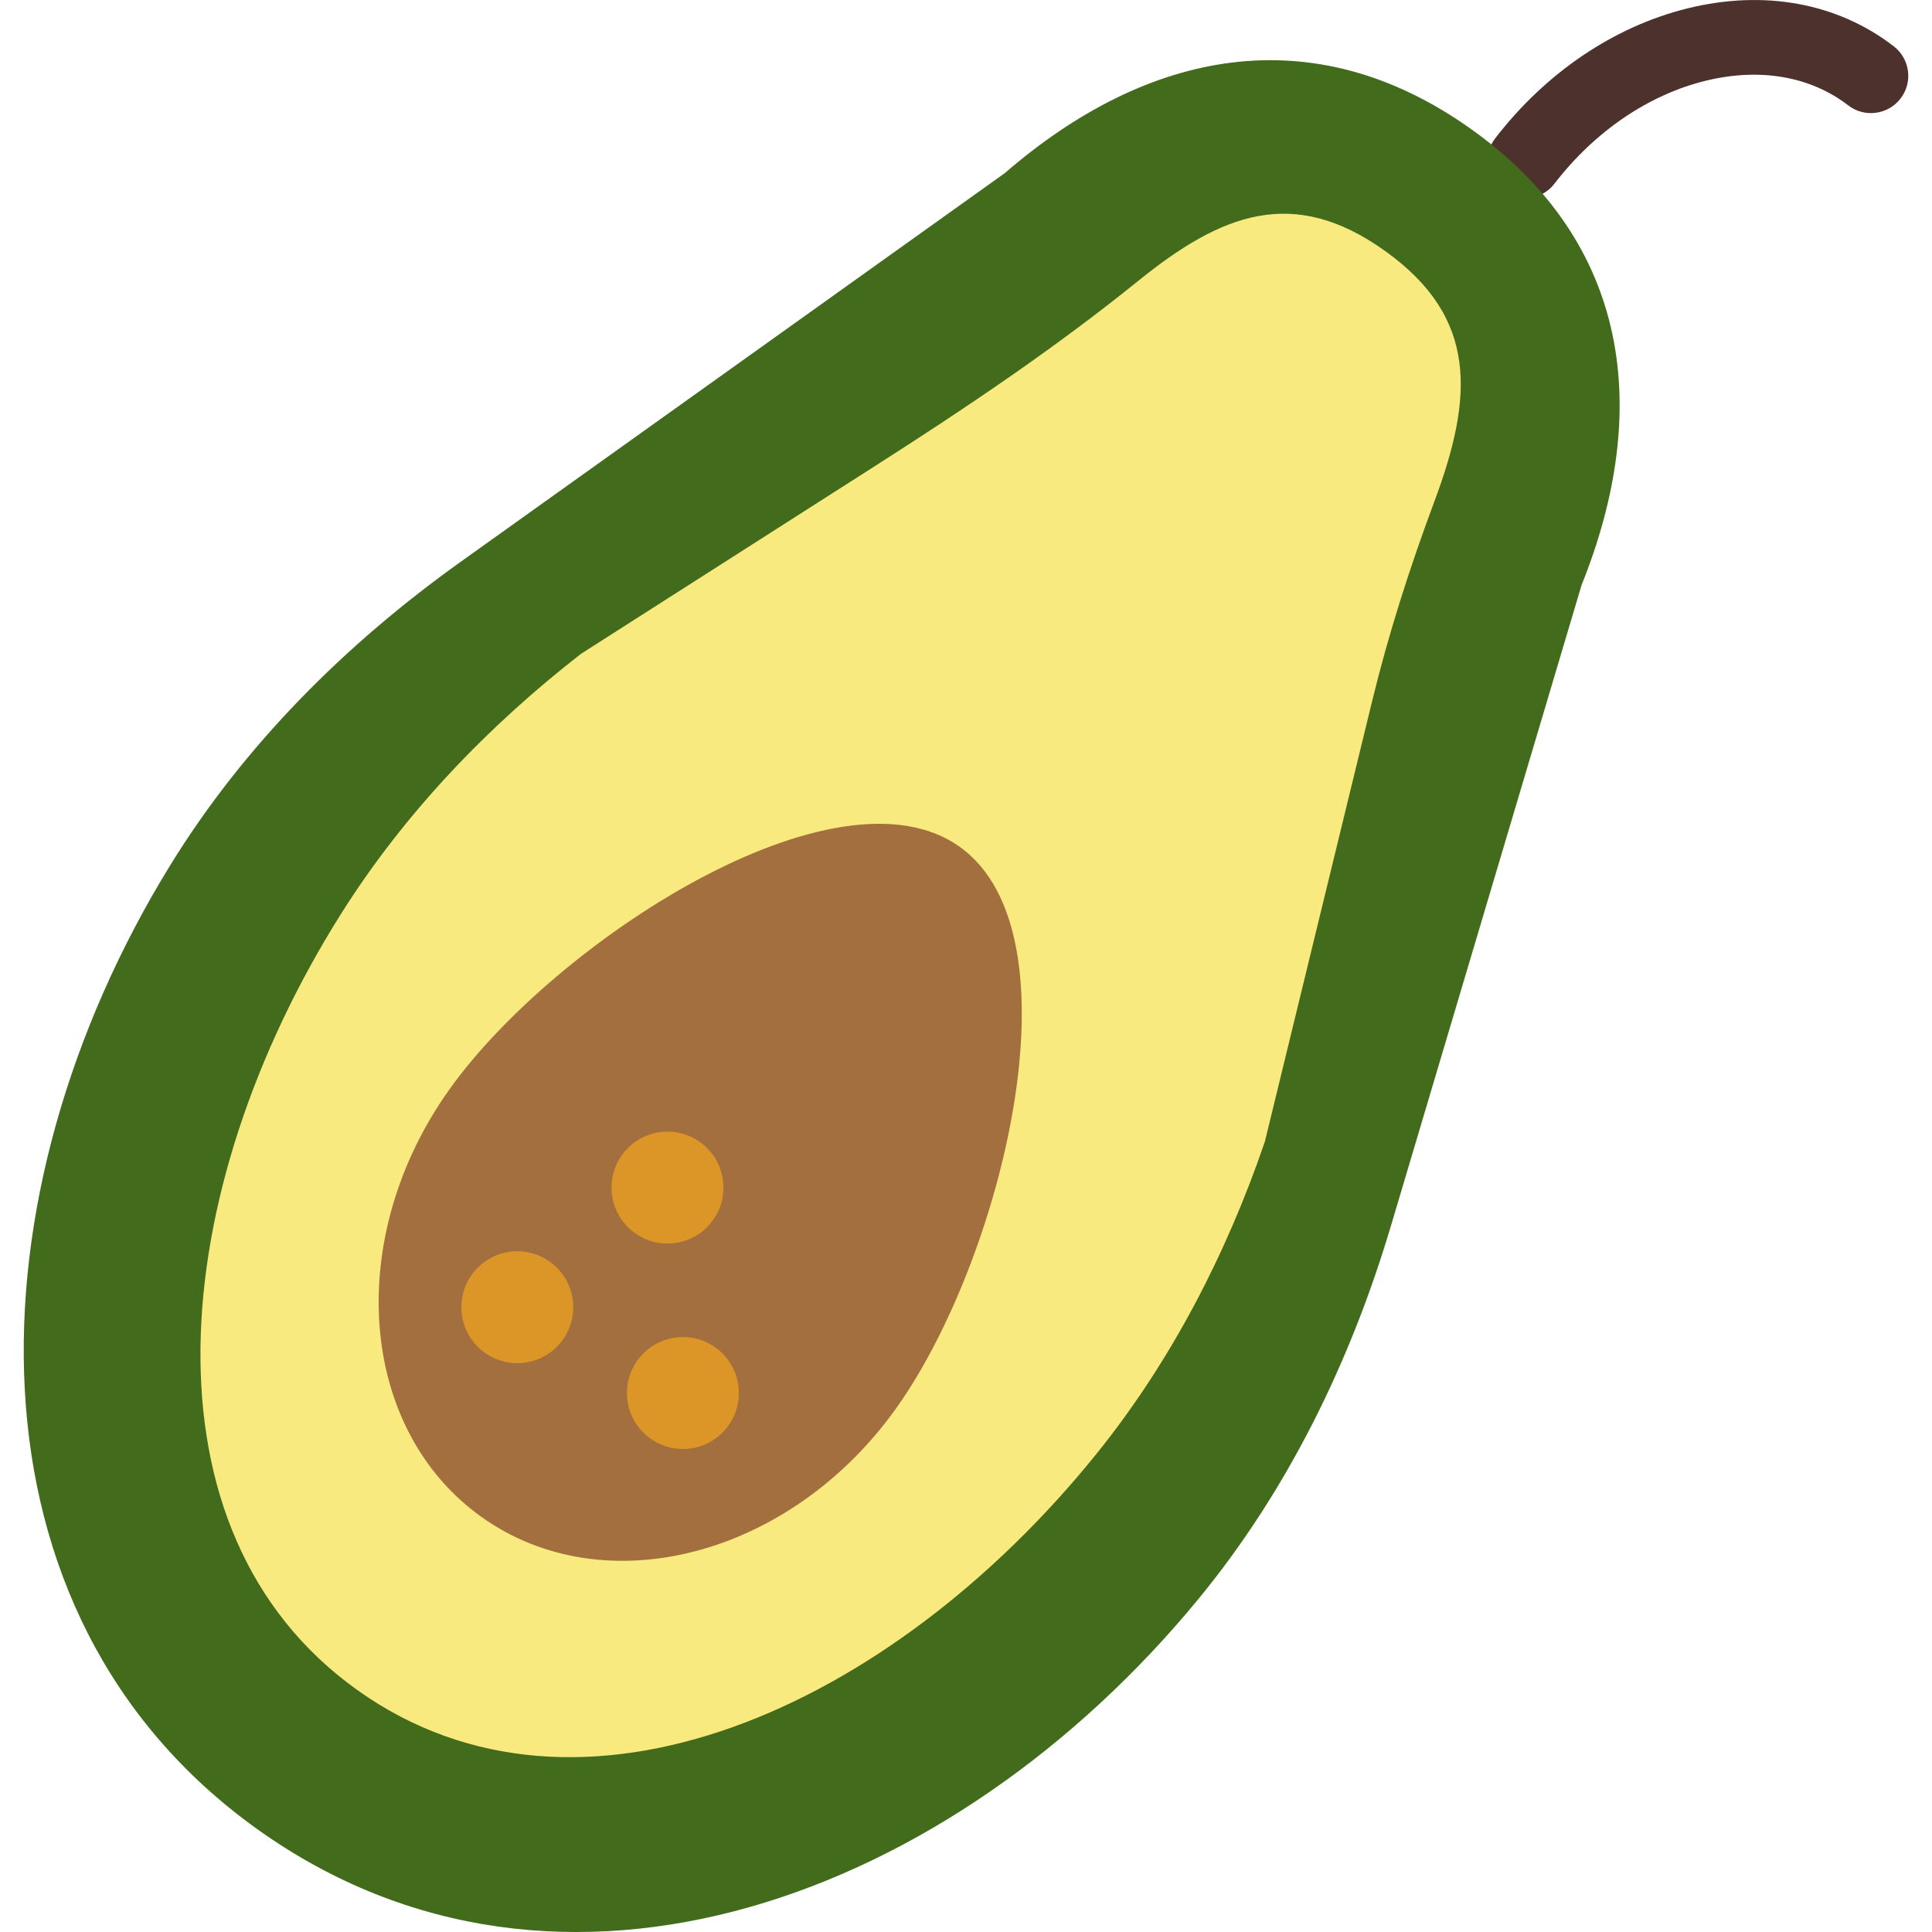
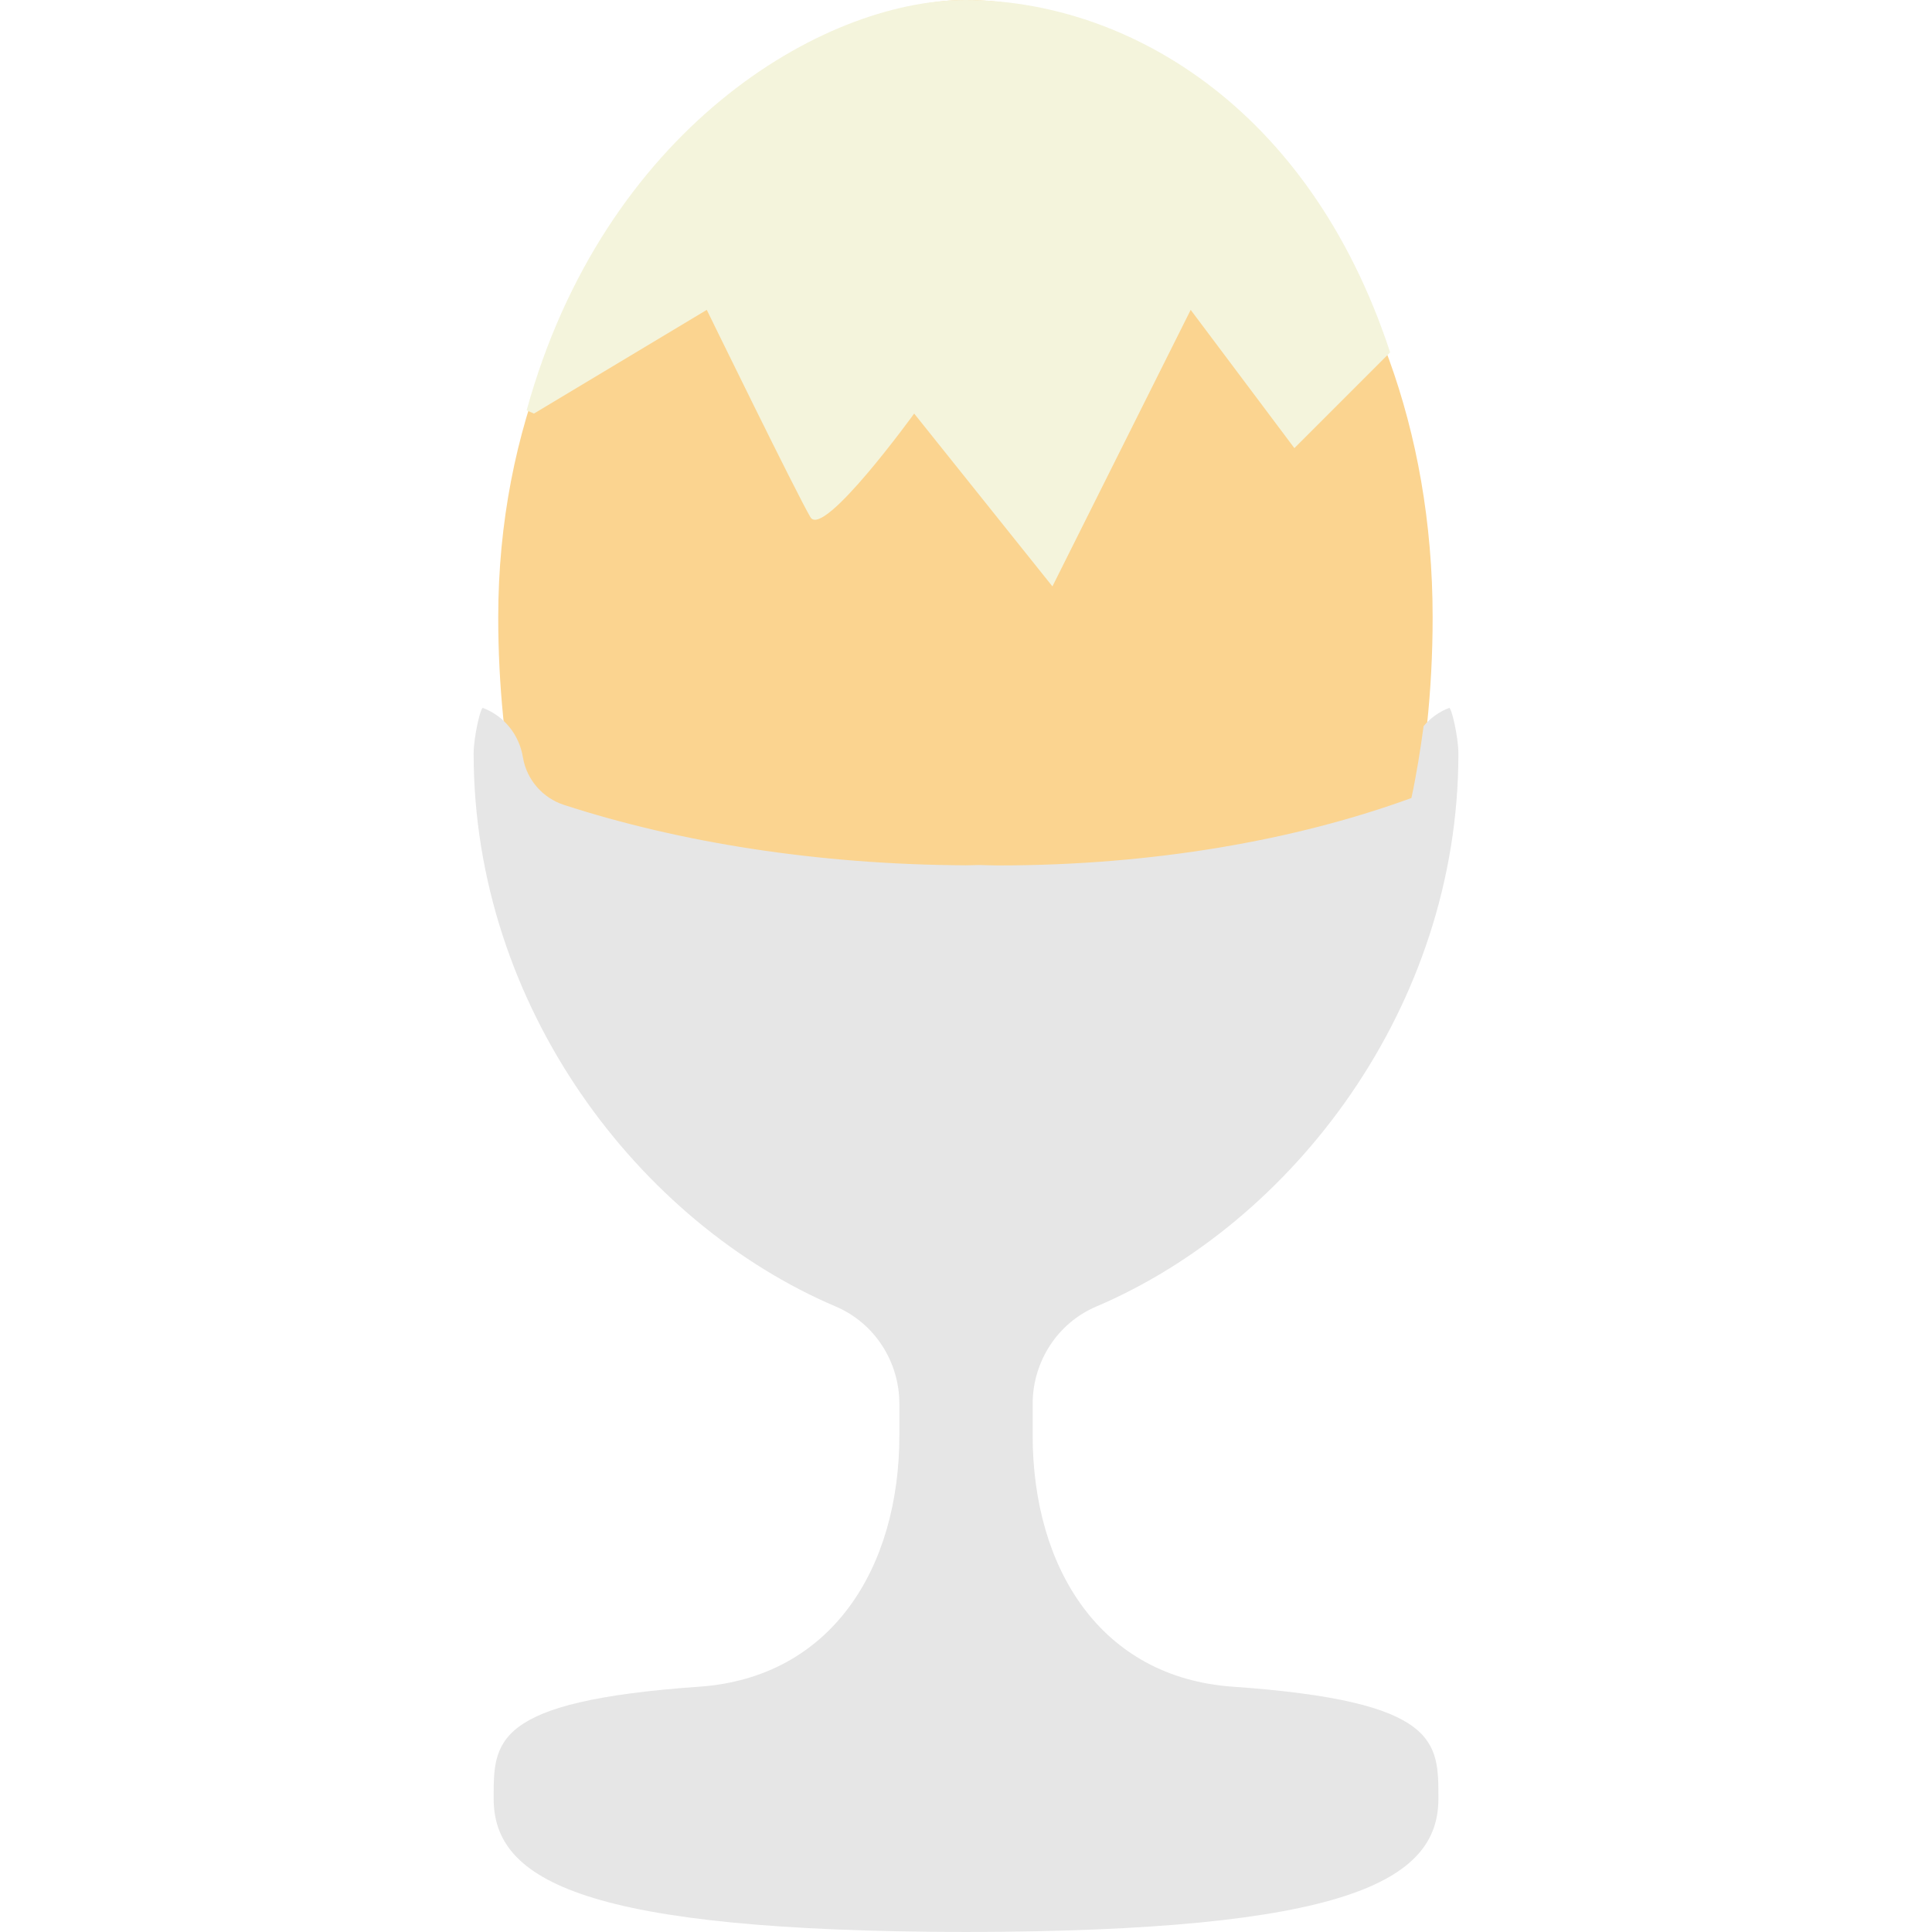
- <svg xmlns="http://www.w3.org/2000/svg" version="1.1" id="Capa_1" x="0px" y="0px" viewBox="0 0 51.793 51.793" style="enable-background:new 0 0 51.793 51.793;" xml:space="preserve">
+ <svg xmlns="http://www.w3.org/2000/svg" version="1.1" id="Capa_1" x="0px" y="0px" viewBox="0 0 57.964 57.964" style="enable-background:new 0 0 57.964 57.964;" xml:space="preserve">
  <g>
-     <path style="fill:#4C312C;" d="M40.876,5.316c-0.213,0-0.428-0.068-0.609-0.208c-0.438-0.337-0.519-0.965-0.182-1.402   c1.356-1.761,3.189-2.998,5.16-3.483c2.055-0.505,4.015-0.144,5.522,1.018c0.438,0.337,0.519,0.965,0.182,1.402   c-0.338,0.437-0.966,0.518-1.402,0.182c-1.016-0.783-2.372-1.015-3.824-0.66c-1.532,0.377-2.973,1.358-4.054,2.762   C41.473,5.182,41.176,5.316,40.876,5.316z" />
-     <path style="fill:#436B1C;" d="M6.914,49.048L6.914,49.048c-8.105-5.784-7.778-17.04-2.347-25.858   c1.985-3.223,4.705-5.931,7.785-8.131L26.934,4.643c3.816-3.305,8.259-4.212,12.511-1.177l0,0C43.698,6.5,44.284,10.997,42.4,15.68   l-5.11,17.176c-1.079,3.628-2.756,7.08-5.159,10.005C25.557,50.864,15.019,54.832,6.914,49.048z" />
-     <path style="fill:#F9EA80;" d="M9.582,45.309L9.582,45.309C3.625,41.057,4.47,31.934,9.132,24.515   c1.704-2.712,3.948-5.046,6.444-6.988l7.891-5.04c2.423-1.547,4.814-3.153,7.05-4.96c2.226-1.8,4.15-2.558,6.606-0.805l0,0   c2.518,1.797,2.371,3.933,1.327,6.729c-0.652,1.748-1.224,3.53-1.665,5.342L33.907,30.61c-1.025,2.992-2.503,5.873-4.514,8.366   C23.892,45.796,15.54,49.561,9.582,45.309z" />
-     <path style="fill:#A46F3E;" d="M24.024,37.754c-2.832,3.969-7.81,5.273-11.117,2.912c-3.307-2.36-3.692-7.491-0.86-11.46   s10.374-8.865,13.681-6.505S26.856,33.785,24.024,37.754z" />
-     <circle style="fill:#DC9628;" cx="13.868" cy="35.044" r="1.5" />
-     <circle style="fill:#DC9628;" cx="17.894" cy="31.837" r="1.5" />
-     <circle style="fill:#DC9628;" cx="18.307" cy="37.344" r="1.5" />
+     <path style="fill:#FBD490;" d="M29.466,26.926c4.827,0,9.266-0.787,12.856-2.098c0.427-1.989,0.66-4.105,0.66-6.303   C42.982,7.047,35.248,0,28.965,0c-5.347,0-14.017,7.047-14.017,18.525c0,2.041,0.207,4.007,0.576,5.871   C19.283,25.964,24.134,26.926,29.466,26.926z" />
+     <path style="fill:#F4F4DC;" d="M28.965,0C24.63,0,18.111,3.924,15.8,12.312c0.133,0.058,0.22,0.096,0.22,0.096l5.185-3.111   c0,0,2.722,5.574,3.111,6.222s3.111-3.111,3.111-3.111l4.148,5.185l4.148-8.296l3.111,4.148l2.873-2.873   C39.255,3.108,33.7,0,28.965,0z" />
+     <path style="fill:#E6E6E6;" d="M36.982,50.604c-3.968-0.279-6-3.564-6-7.542v-0.943c0-1.266,0.743-2.424,1.908-2.92   c5.892-2.507,10.865-8.982,10.865-16.589c0-0.49-0.207-1.397-0.279-1.37c-0.304,0.115-0.562,0.306-0.765,0.545   c-0.099,0.732-0.215,1.456-0.366,2.157c-3.462,1.264-7.742,2.023-12.397,2.023c-0.193,0-0.381-0.01-0.572-0.013   c-0.132,0.002-0.261,0.008-0.394,0.009c-4.463-0.021-8.6-0.688-12.064-1.813c-0.638-0.207-1.116-0.758-1.228-1.419   c-0.001-0.007-0.003-0.015-0.004-0.022c-0.113-0.668-0.563-1.228-1.197-1.467c-0.072-0.027-0.279,0.88-0.279,1.37   c0,7.607,4.973,14.082,10.865,16.589c1.165,0.496,1.908,1.654,1.908,2.92v0.943c0,3.977-2.032,7.263-6,7.542   c-6.233,0.437-6.172,1.661-6.172,3.362c0,2.469,2.747,3.978,14.172,3.998c11.425-0.02,14.172-1.53,14.172-3.998   C43.154,52.265,43.215,51.041,36.982,50.604z" />
  </g>
  <g>
</g>
  <g>
</g>
  <g>
</g>
  <g>
</g>
  <g>
</g>
  <g>
</g>
  <g>
</g>
  <g>
</g>
  <g>
</g>
  <g>
</g>
  <g>
</g>
  <g>
</g>
  <g>
</g>
  <g>
</g>
  <g>
</g>
</svg>
